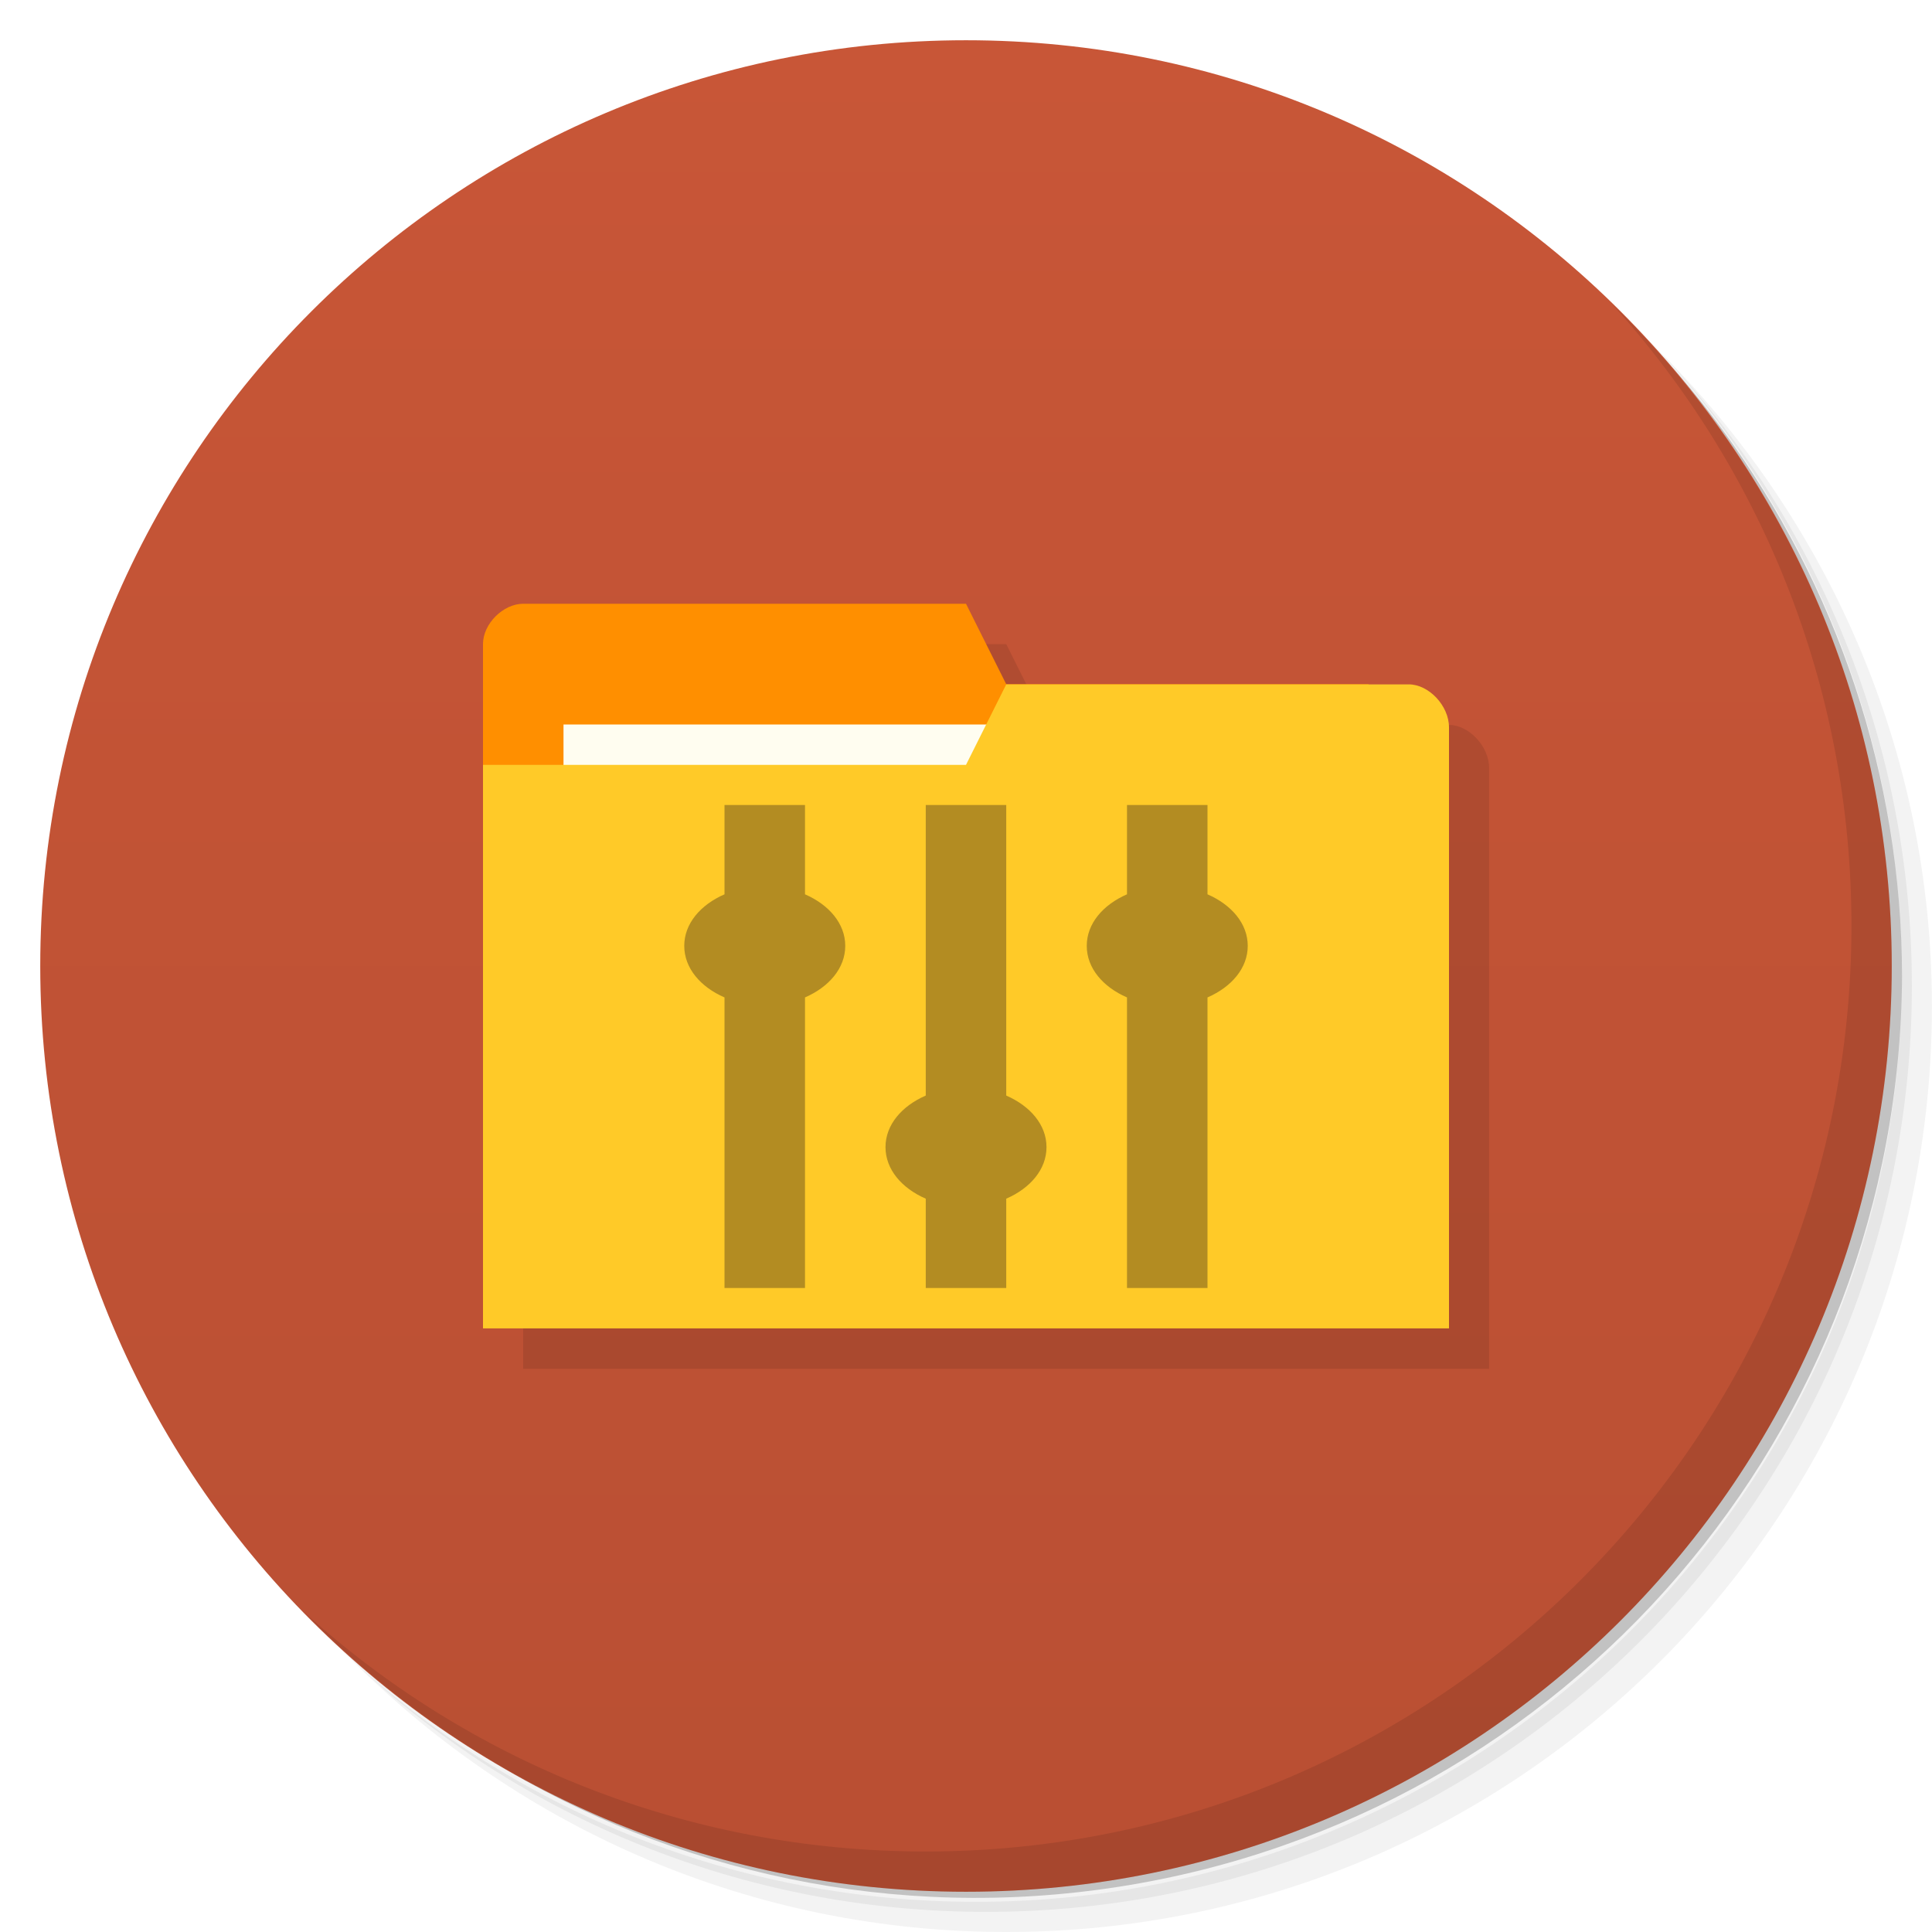
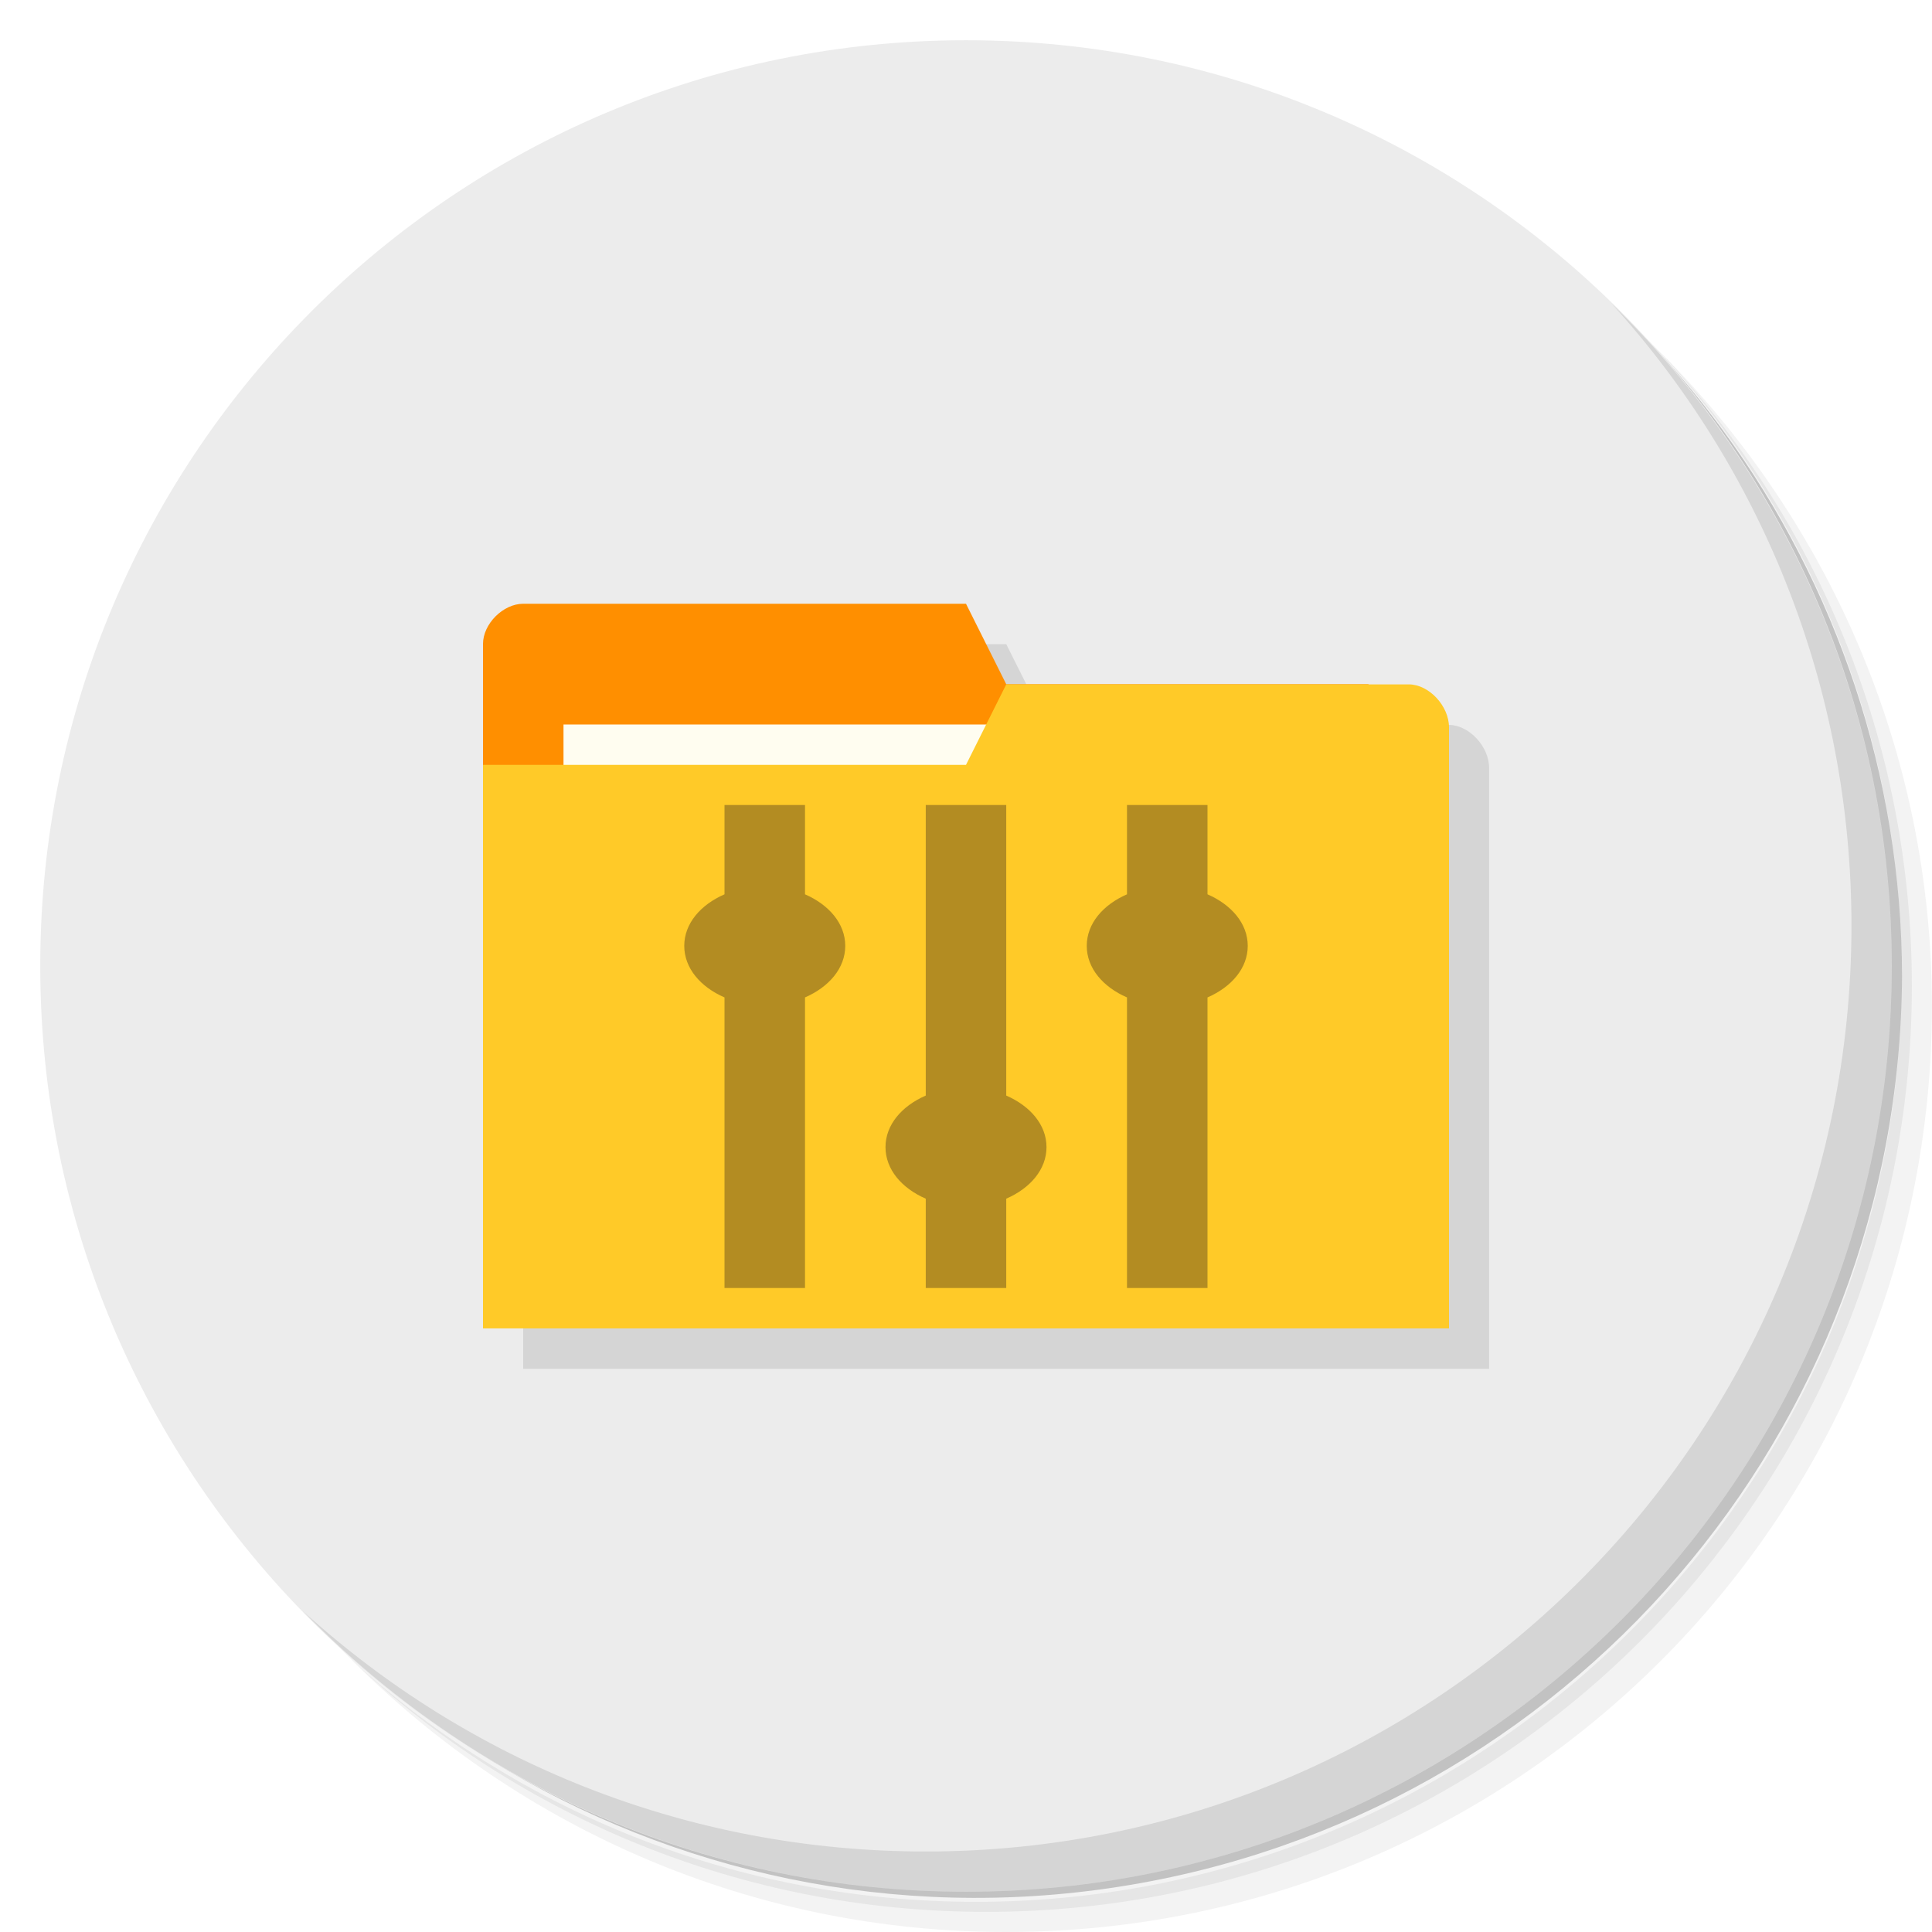
- <svg xmlns="http://www.w3.org/2000/svg" viewBox="0 0 48 48">
-   <defs>
+ <svg xmlns="http://www.w3.org/2000/svg" viewBox="0 0 48 48" version="1.1" id="svg39">
+   <defs id="defs7">
    <linearGradient id="linearGradient3764" x1="1" x2="47" gradientUnits="userSpaceOnUse" gradientTransform="matrix(0,-1,1,0,-1.5e-6,48)">
-       <stop style="stop-color:#b94f33;stop-opacity:1" />
-       <stop offset="1" style="stop-color:#c85637;stop-opacity:1" />
+       <stop style="stop-color:#b94f33;stop-opacity:1" id="stop2" />
+       <stop offset="1" style="stop-color:#c85637;stop-opacity:1" id="stop4" />
    </linearGradient>
  </defs>
-   <g>
-     <path d="m 36.31 5 c 5.859 4.062 9.688 10.831 9.688 18.5 c 0 12.426 -10.07 22.5 -22.5 22.5 c -7.669 0 -14.438 -3.828 -18.5 -9.688 c 1.037 1.822 2.306 3.499 3.781 4.969 c 4.085 3.712 9.514 5.969 15.469 5.969 c 12.703 0 23 -10.298 23 -23 c 0 -5.954 -2.256 -11.384 -5.969 -15.469 c -1.469 -1.475 -3.147 -2.744 -4.969 -3.781 z m 4.969 3.781 c 3.854 4.113 6.219 9.637 6.219 15.719 c 0 12.703 -10.297 23 -23 23 c -6.081 0 -11.606 -2.364 -15.719 -6.219 c 4.16 4.144 9.883 6.719 16.219 6.719 c 12.703 0 23 -10.298 23 -23 c 0 -6.335 -2.575 -12.06 -6.719 -16.219 z" style="opacity:0.05" />
-     <path d="m 41.28 8.781 c 3.712 4.085 5.969 9.514 5.969 15.469 c 0 12.703 -10.297 23 -23 23 c -5.954 0 -11.384 -2.256 -15.469 -5.969 c 4.113 3.854 9.637 6.219 15.719 6.219 c 12.703 0 23 -10.298 23 -23 c 0 -6.081 -2.364 -11.606 -6.219 -15.719 z" style="opacity:0.1" />
-     <path d="m 31.25 2.375 c 8.615 3.154 14.75 11.417 14.75 21.13 c 0 12.426 -10.07 22.5 -22.5 22.5 c -9.708 0 -17.971 -6.135 -21.12 -14.75 a 23 23 0 0 0 44.875 -7 a 23 23 0 0 0 -16 -21.875 z" style="opacity:0.2" />
+   <g id="g15">
+     <path d="m 36.31 5 c 5.859 4.062 9.688 10.831 9.688 18.5 c 0 12.426 -10.07 22.5 -22.5 22.5 c -7.669 0 -14.438 -3.828 -18.5 -9.688 c 1.037 1.822 2.306 3.499 3.781 4.969 c 4.085 3.712 9.514 5.969 15.469 5.969 c 12.703 0 23 -10.298 23 -23 c 0 -5.954 -2.256 -11.384 -5.969 -15.469 c -1.469 -1.475 -3.147 -2.744 -4.969 -3.781 z m 4.969 3.781 c 3.854 4.113 6.219 9.637 6.219 15.719 c 0 12.703 -10.297 23 -23 23 c -6.081 0 -11.606 -2.364 -15.719 -6.219 c 4.16 4.144 9.883 6.719 16.219 6.719 c 12.703 0 23 -10.298 23 -23 c 0 -6.335 -2.575 -12.06 -6.719 -16.219 z" style="opacity:0.05" id="path9" />
+     <path d="m 41.28 8.781 c 3.712 4.085 5.969 9.514 5.969 15.469 c 0 12.703 -10.297 23 -23 23 c -5.954 0 -11.384 -2.256 -15.469 -5.969 c 4.113 3.854 9.637 6.219 15.719 6.219 c 12.703 0 23 -10.298 23 -23 c 0 -6.081 -2.364 -11.606 -6.219 -15.719 z" style="opacity:0.1" id="path11" />
+     <path d="m 31.25 2.375 c 8.615 3.154 14.75 11.417 14.75 21.13 c 0 12.426 -10.07 22.5 -22.5 22.5 c -9.708 0 -17.971 -6.135 -21.12 -14.75 a 23 23 0 0 0 44.875 -7 a 23 23 0 0 0 -16 -21.875 z" style="opacity:0.2" id="path13" />
  </g>
-   <g>
-     <path d="m 24 1 c 12.703 0 23 10.297 23 23 c 0 12.703 -10.297 23 -23 23 -12.703 0 -23 -10.297 -23 -23 0 -12.703 10.297 -23 23 -23 z" style="fill:url(#linearGradient3764);fill-opacity:1" />
+   <g id="g19" style="fill:#ececec;fill-opacity:1">
+     <path d="m 24 1 c 12.703 0 23 10.297 23 23 c 0 12.703 -10.297 23 -23 23 -12.703 0 -23 -10.297 -23 -23 0 -12.703 10.297 -23 23 -23 z" style="fill:#ececec;fill-opacity:1" id="path17" />
  </g>
-   <g>
-     <path d="m 40.03 7.531 c 3.712 4.084 5.969 9.514 5.969 15.469 0 12.703 -10.297 23 -23 23 c -5.954 0 -11.384 -2.256 -15.469 -5.969 4.178 4.291 10.01 6.969 16.469 6.969 c 12.703 0 23 -10.298 23 -23 0 -6.462 -2.677 -12.291 -6.969 -16.469 z" style="opacity:0.1" />
+   <g id="g23">
+     <path d="m 40.03 7.531 c 3.712 4.084 5.969 9.514 5.969 15.469 0 12.703 -10.297 23 -23 23 c -5.954 0 -11.384 -2.256 -15.469 -5.969 4.178 4.291 10.01 6.969 16.469 6.969 c 12.703 0 23 -10.298 23 -23 0 -6.462 -2.677 -12.291 -6.969 -16.469 z" style="opacity:0.1" id="path21" />
  </g>
-   <g transform="matrix(3.543307,0,0,3.543307,1,2)" style="fill:#000;opacity:0.1;fill-opacity:1">
-     <path d="m 14 16 c -0.5 0 -1 0.498 -1 0.998 l -0.002 0 c 0 5.669 0 11.337 0 17.01 l 23.998 0 0 -14.932 c 0 -0.531 -0.5 -1.066 -1 -1.066 l -0.996 0 c -2.987 -0.016 -6 -0.008 -9 -0.008 l -1 -1.998 z" transform="matrix(0.2822222,0,0,0.2822222,-0.2822222,-0.5644445)" style="stroke:none" />
+   <g transform="matrix(3.543307,0,0,3.543307,1,2)" style="fill:#000;opacity:0.1;fill-opacity:1" id="g27">
+     <path d="m 14 16 c -0.5 0 -1 0.498 -1 0.998 l -0.002 0 c 0 5.669 0 11.337 0 17.01 l 23.998 0 0 -14.932 c 0 -0.531 -0.5 -1.066 -1 -1.066 l -0.996 0 c -2.987 -0.016 -6 -0.008 -9 -0.008 l -1 -1.998 z" transform="matrix(0.2822222,0,0,0.2822222,-0.2822222,-0.5644445)" style="stroke:none" id="path25" />
  </g>
-   <g>
-     <path d="m 12 16 0 14 23 0 0 -7 -1 -6 -9 0 -1 -2 -11 0 c -0.5 0 -1 0.5 -1 1 z" style="fill:#ff8f00;fill-opacity:1;stroke:none" />
-     <rect y="18" x="14" height="4" width="11" style="fill:#fffdf0;fill-opacity:1;stroke:none" />
-     <path d="m 36 18.07 0 14.933 -24 0 0 -14 12 0 1 -2 10 0 c 0.5 0 1 0.533 1 1.067 z" style="fill:#ffca28;fill-opacity:1;stroke:none" />
-     <path d="m 18 20 0 2.219 c -0.596 0.26 -1 0.727 -1 1.281 0 0.554 0.404 1.021 1 1.281 l 0 7.219 2 0 0 -7.219 c 0.596 -0.26 1 -0.727 1 -1.281 0 -0.554 -0.404 -1.021 -1 -1.281 l 0 -2.219 -2 0 m 5 0 0 7.219 c -0.596 0.26 -1 0.727 -1 1.281 0 0.554 0.404 1.021 1 1.281 l 0 2.219 2 0 0 -2.219 c 0.596 -0.26 1 -0.727 1 -1.281 0 -0.554 -0.404 -1.021 -1 -1.281 l 0 -7.219 -2 0 m 5 0 0 2.219 c -0.596 0.26 -1 0.727 -1 1.281 0 0.554 0.404 1.021 1 1.281 l 0 7.219 2 0 0 -7.219 c 0.596 -0.26 1 -0.727 1 -1.281 0 -0.554 -0.404 -1.021 -1 -1.281 l 0 -2.219 -2 0" style="fill:#403018;opacity:0.4;fill-opacity:1;stroke:none;fill-rule:evenodd" />
+   <g id="g37">
+     <path d="m 12 16 0 14 23 0 0 -7 -1 -6 -9 0 -1 -2 -11 0 c -0.5 0 -1 0.5 -1 1 z" style="fill:#ff8f00;fill-opacity:1;stroke:none" id="path29" />
+     <rect y="18" x="14" height="4" width="11" style="fill:#fffdf0;fill-opacity:1;stroke:none" id="rect31" />
+     <path d="m 36 18.07 0 14.933 -24 0 0 -14 12 0 1 -2 10 0 c 0.5 0 1 0.533 1 1.067 z" style="fill:#ffca28;fill-opacity:1;stroke:none" id="path33" />
+     <path d="m 18 20 0 2.219 c -0.596 0.26 -1 0.727 -1 1.281 0 0.554 0.404 1.021 1 1.281 l 0 7.219 2 0 0 -7.219 c 0.596 -0.26 1 -0.727 1 -1.281 0 -0.554 -0.404 -1.021 -1 -1.281 l 0 -2.219 -2 0 m 5 0 0 7.219 c -0.596 0.26 -1 0.727 -1 1.281 0 0.554 0.404 1.021 1 1.281 l 0 2.219 2 0 0 -2.219 c 0.596 -0.26 1 -0.727 1 -1.281 0 -0.554 -0.404 -1.021 -1 -1.281 l 0 -7.219 -2 0 m 5 0 0 2.219 c -0.596 0.26 -1 0.727 -1 1.281 0 0.554 0.404 1.021 1 1.281 l 0 7.219 2 0 0 -7.219 c 0.596 -0.26 1 -0.727 1 -1.281 0 -0.554 -0.404 -1.021 -1 -1.281 l 0 -2.219 -2 0" style="fill:#403018;opacity:0.4;fill-opacity:1;stroke:none;fill-rule:evenodd" id="path35" />
  </g>
</svg>
